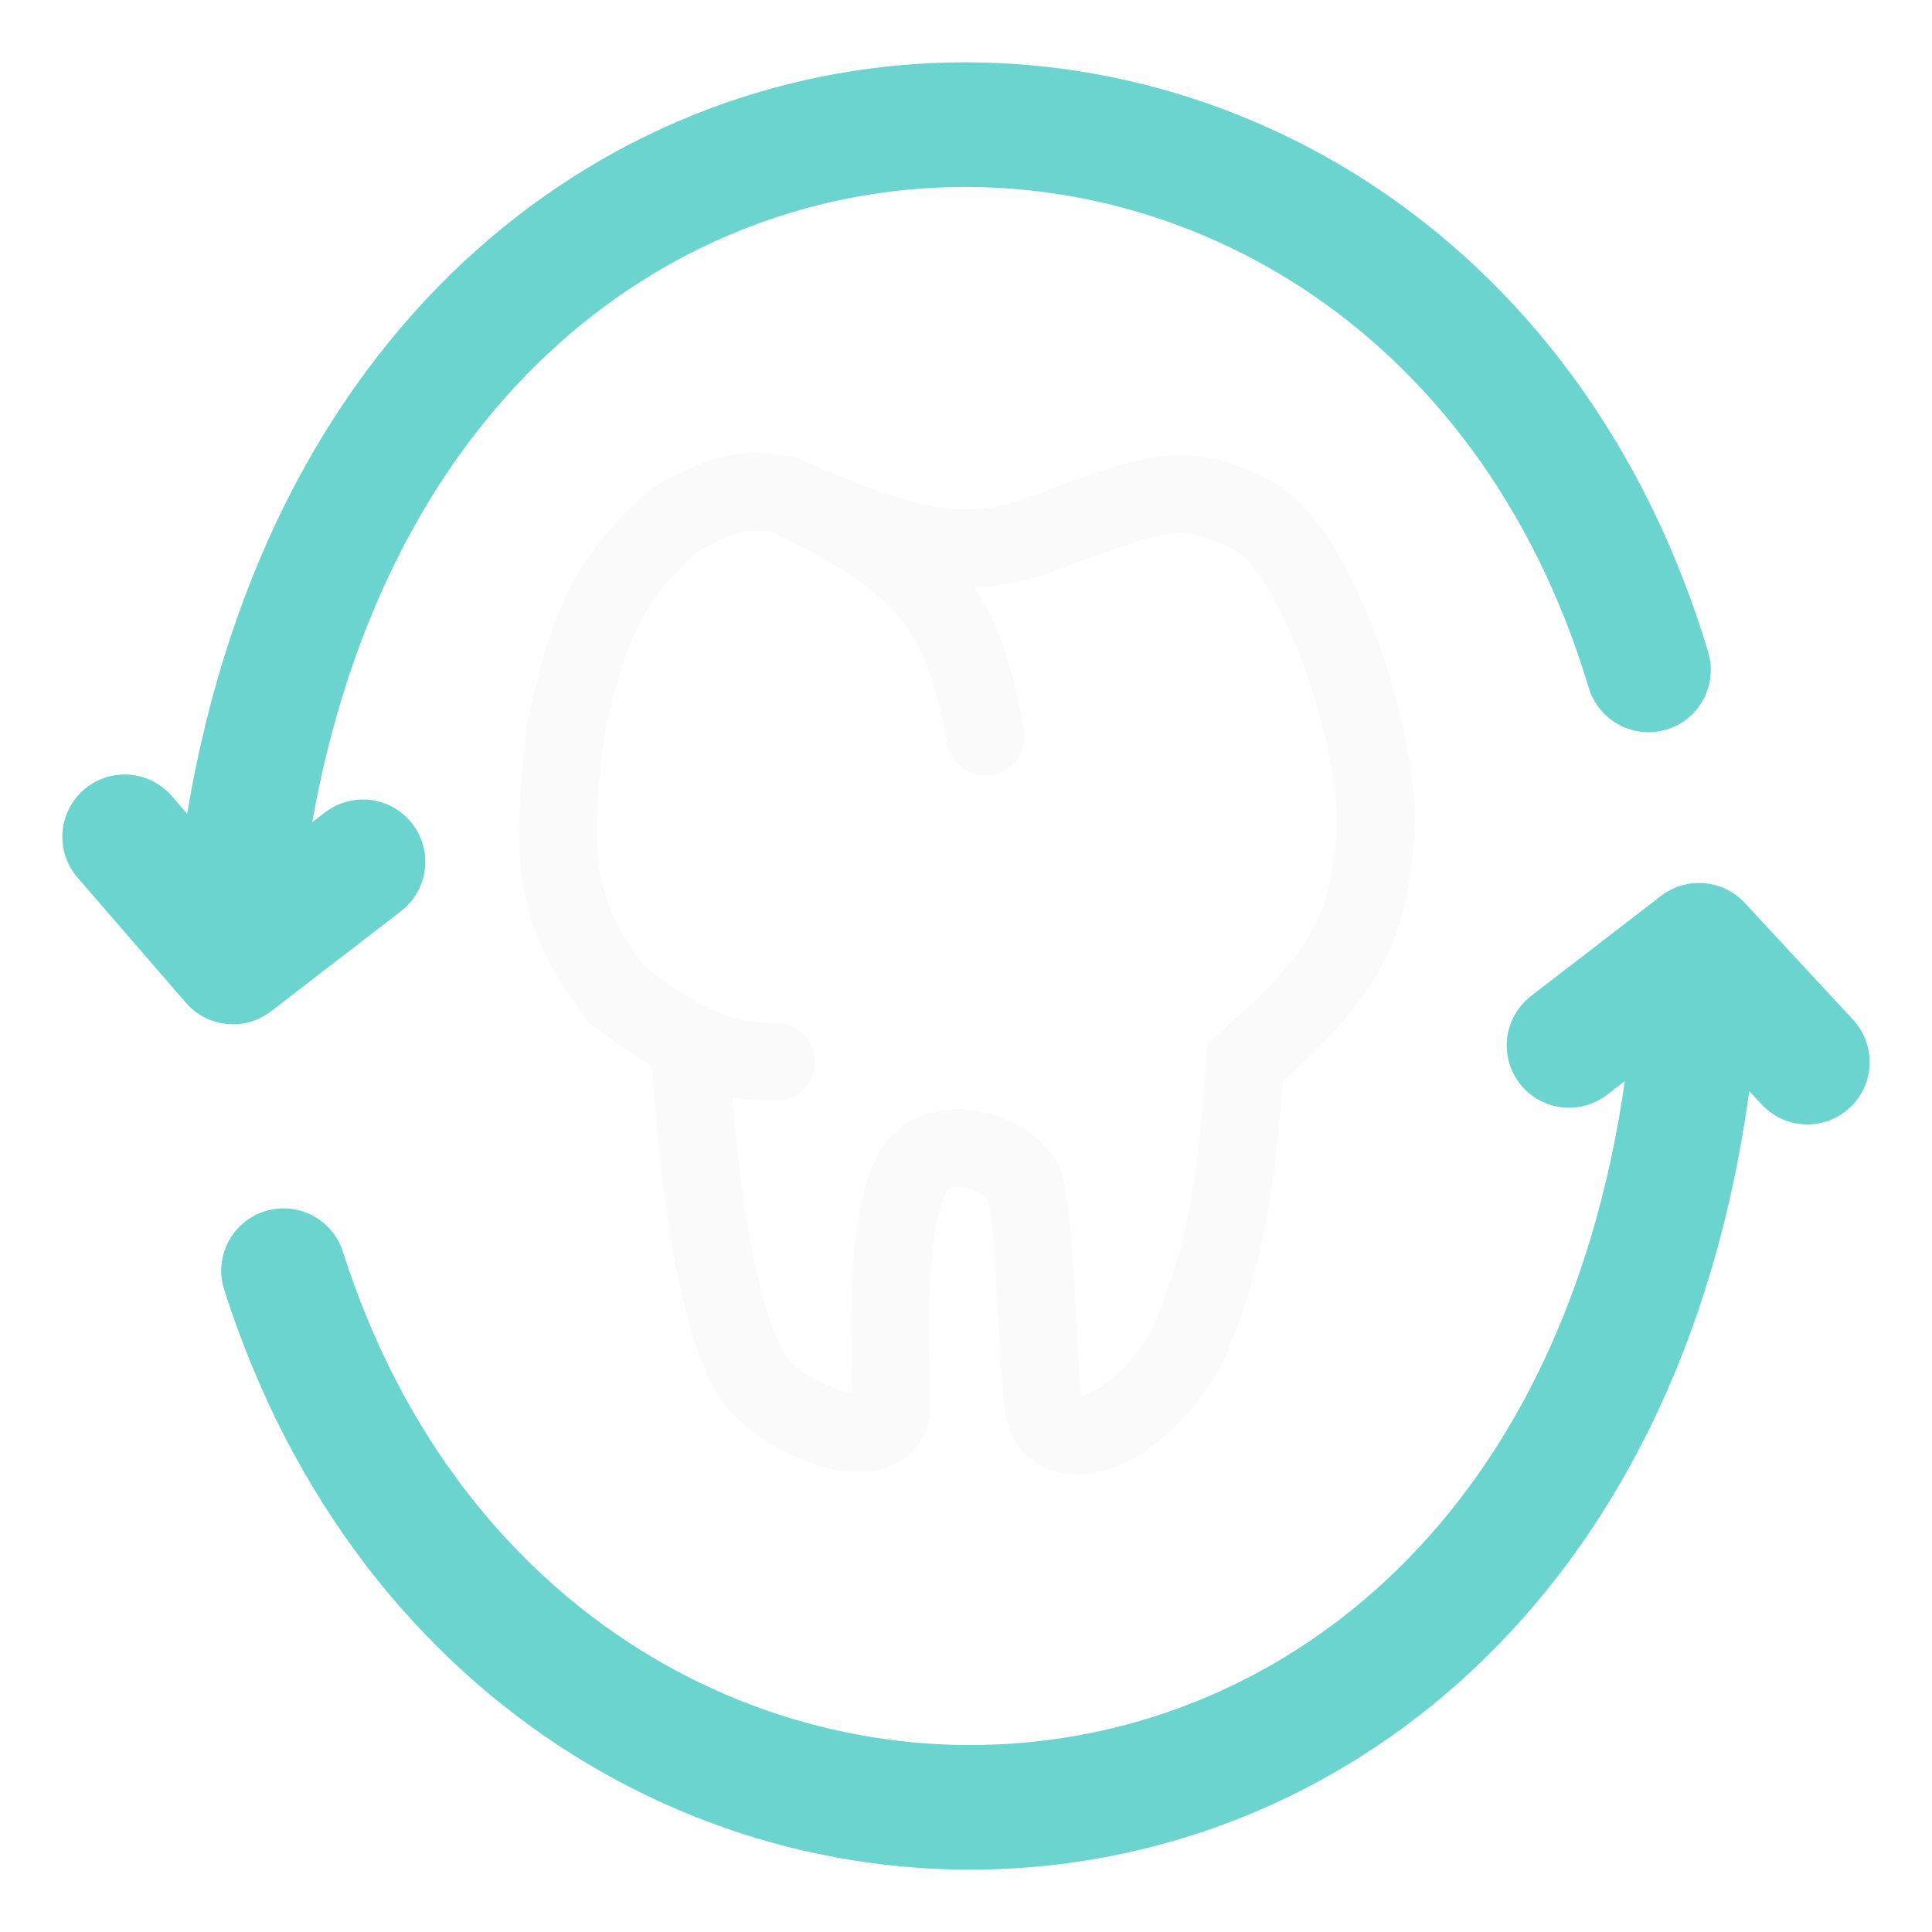
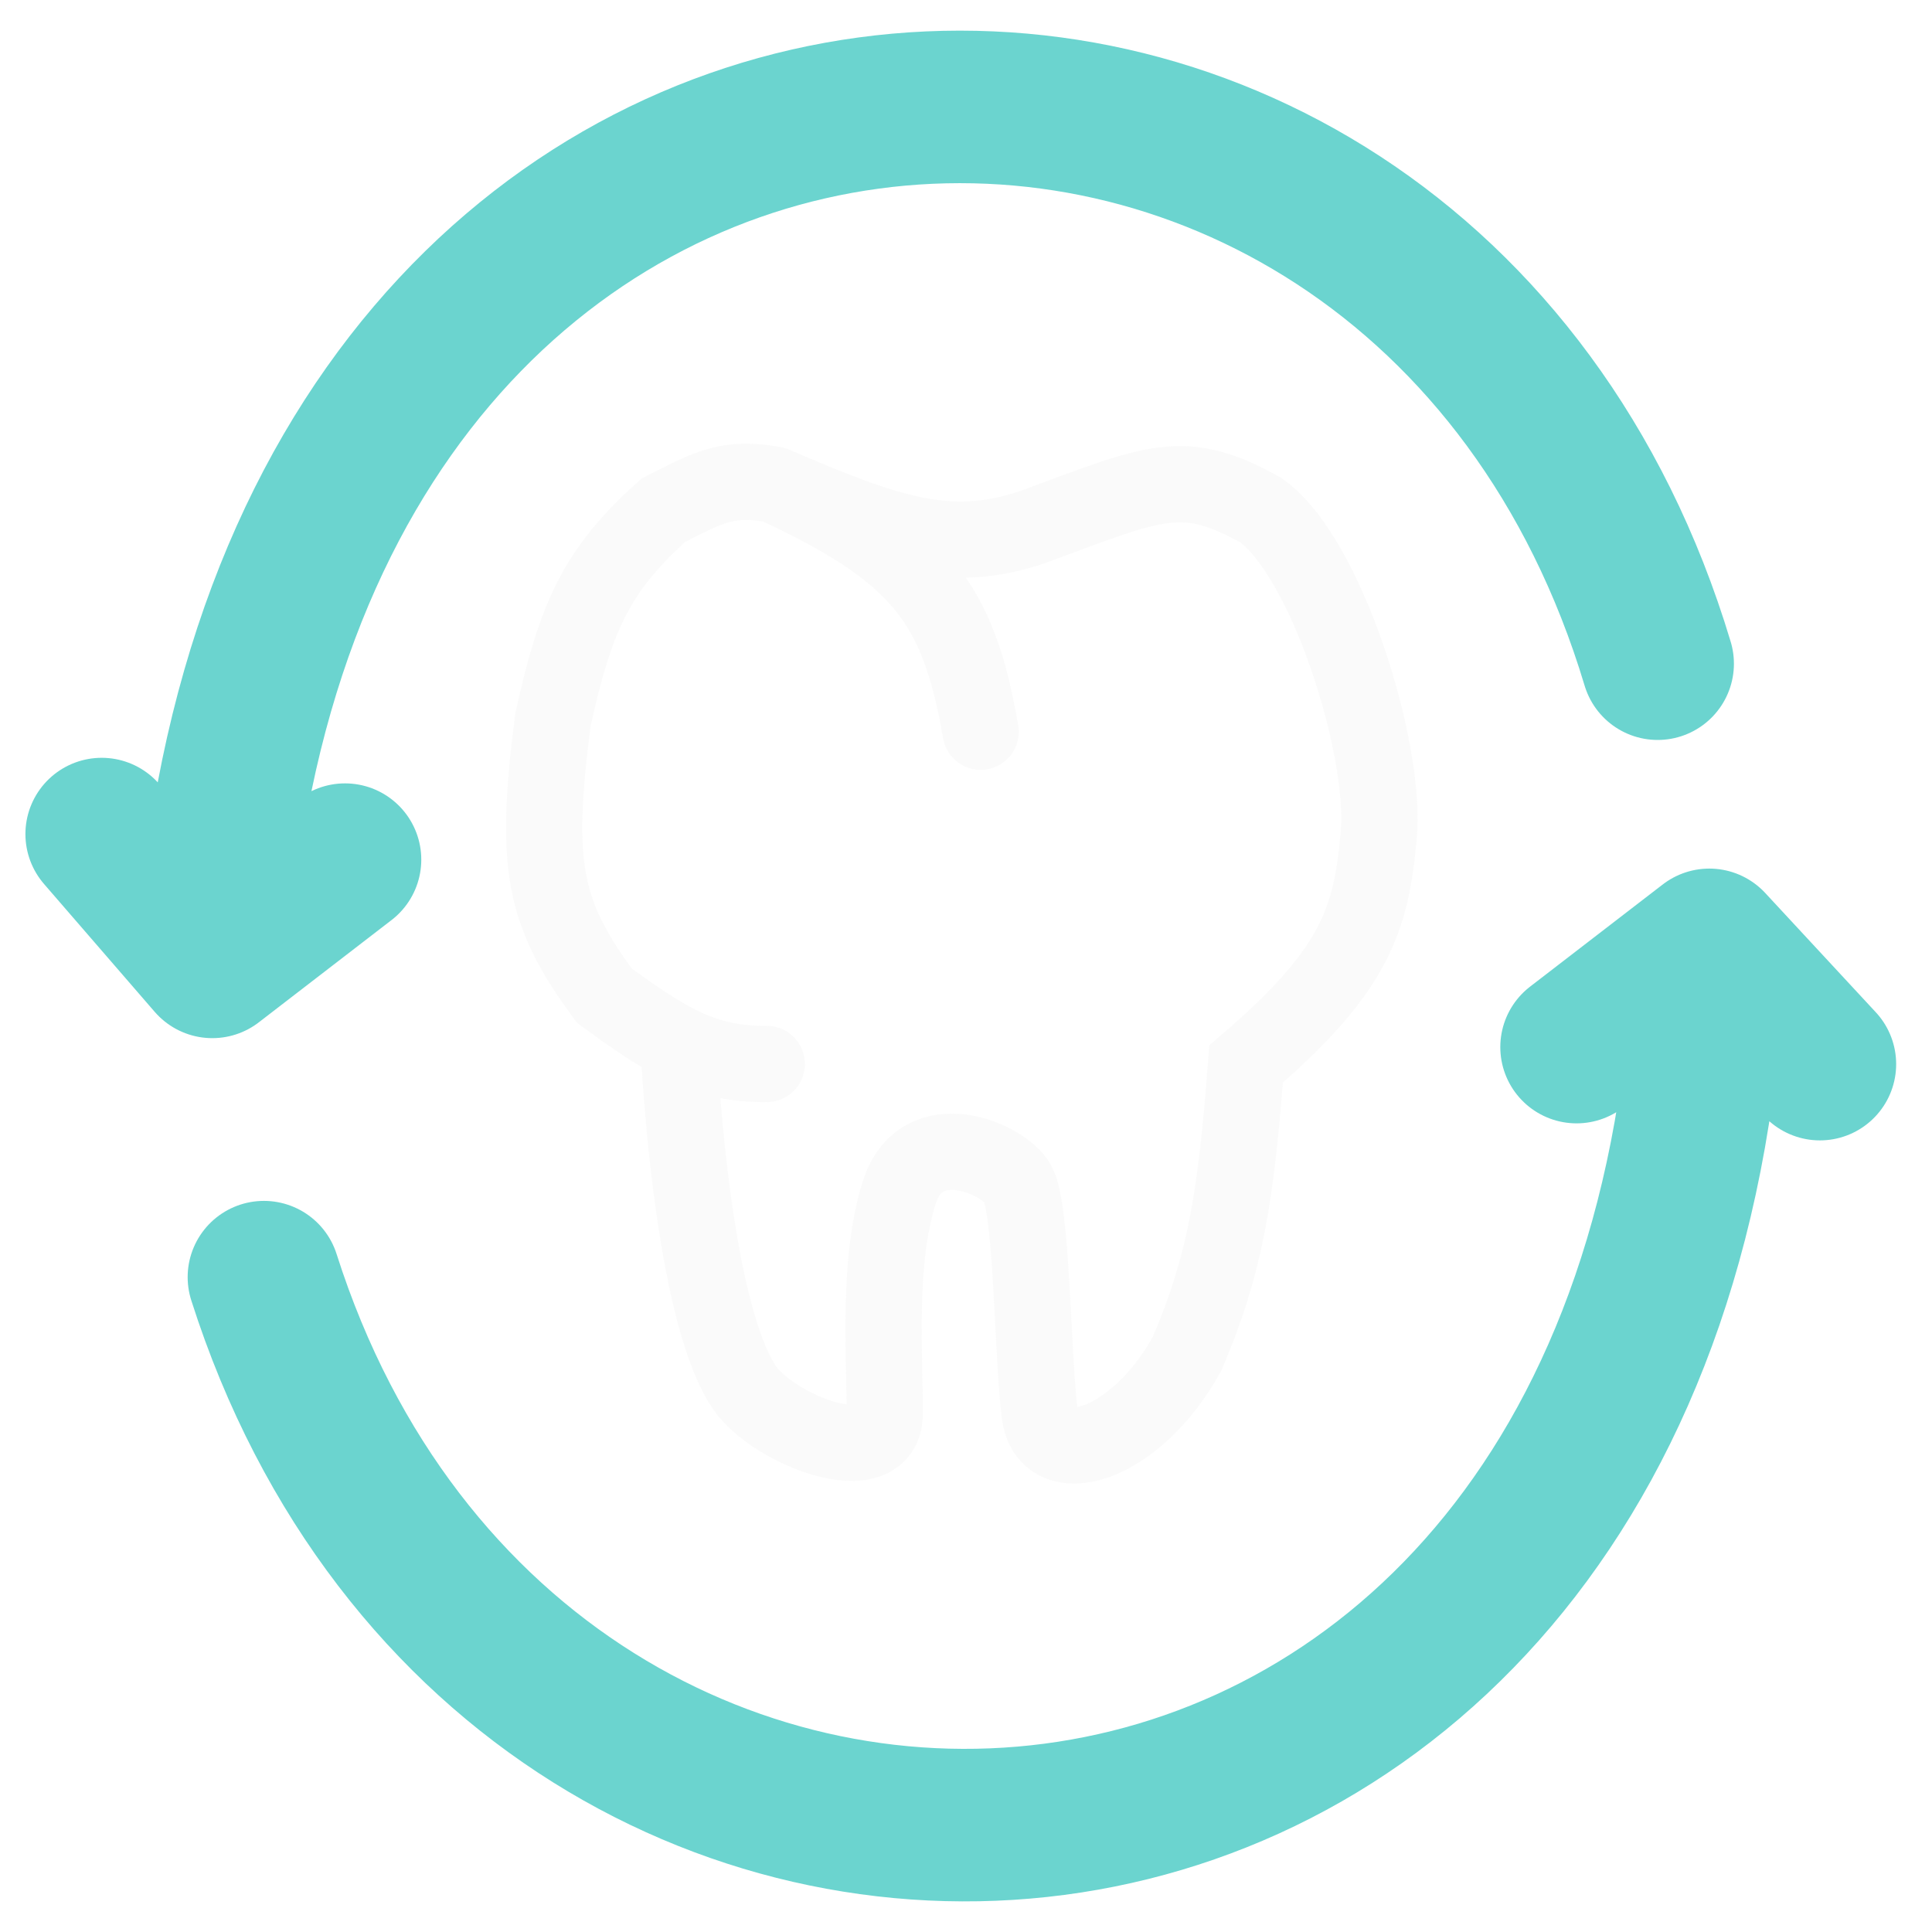
- <svg xmlns="http://www.w3.org/2000/svg" width="62" height="62" viewBox="0 0 62 62" fill="none">
-   <path d="M31.622 23.636C30.927 19.619 29.768 18.012 25.133 15.87M25.133 15.87C23.644 15.604 23.061 15.963 21.656 16.674C19.528 18.573 18.89 20.052 18.18 23.267C17.596 27.823 17.86 29.313 19.802 31.937C20.703 32.594 21.425 33.092 22.12 33.441M25.133 15.87C28.695 17.407 30.623 18.09 33.244 17.209C37.152 15.761 37.99 15.318 40.429 16.674C42.506 18.146 44.369 24.171 44.137 26.849C43.905 29.527 43.407 31.136 39.965 34.079C39.644 38.343 39.289 40.427 38.111 43.184C36.489 46.129 33.708 46.932 33.476 45.058C33.244 43.184 33.244 38.631 32.781 37.828C32.317 37.025 29.768 35.953 29.073 38.096C28.377 40.238 28.609 43.184 28.609 45.058C28.609 46.932 25.133 45.593 24.206 44.255C23.279 42.916 22.471 39.313 22.12 33.441M24.901 34.079C23.817 34.084 22.989 33.879 22.12 33.441" stroke="#FAFAFA" stroke-opacity="0.98" stroke-width="2.5" stroke-linecap="round" />
-   <path d="M52.901 21.498C45.253 -3.941 9.562 -2.334 7.476 30.87M7.476 30.87L4 26.854M7.476 30.87L11.648 27.657M9.099 40.778C17.21 66.217 53.365 64.075 54.524 30.335M54.524 30.335L50.352 33.548M54.524 30.335L58 34.084" stroke="#6BD4CF" stroke-width="4" stroke-linecap="round" />
+ <svg xmlns="http://www.w3.org/2000/svg" width="38" height="38" viewBox="0 0 38 38" fill="none">
+   <path d="M19.288 14.392C18.852 11.878 18.127 10.872 15.226 9.532M15.226 9.532C14.295 9.365 13.93 9.59 13.05 10.034C11.719 11.223 11.319 12.149 10.875 14.161C10.509 17.012 10.675 17.945 11.89 19.587C12.454 19.998 12.906 20.31 13.341 20.528M15.226 9.532C17.456 10.493 18.662 10.921 20.303 10.37C22.748 9.463 23.273 9.186 24.799 10.034C26.099 10.956 27.265 14.727 27.12 16.403C26.975 18.078 26.663 19.085 24.509 20.927C24.308 23.596 24.086 24.9 23.349 26.625C22.333 28.469 20.593 28.972 20.448 27.799C20.303 26.625 20.303 23.776 20.013 23.274C19.723 22.771 18.127 22.101 17.692 23.441C17.257 24.782 17.402 26.625 17.402 27.799C17.402 28.972 15.226 28.134 14.646 27.296C14.066 26.458 13.56 24.203 13.341 20.528M15.081 20.927C14.402 20.931 13.885 20.802 13.341 20.528" stroke="#FAFAFA" stroke-opacity="0.98" stroke-width="1.5" stroke-linecap="round" />
+   <path d="M32.604 13.054C27.818 -2.867 5.481 -1.861 4.176 18.919M4.176 18.919L2 16.405M4.176 18.919L6.786 16.908M5.191 25.12C10.268 41.04 32.895 39.7 33.62 18.584M33.62 18.584L31.009 20.595M33.62 18.584L35.795 20.93" stroke="#6BD4CF" stroke-width="3" stroke-linecap="round" />
</svg>
